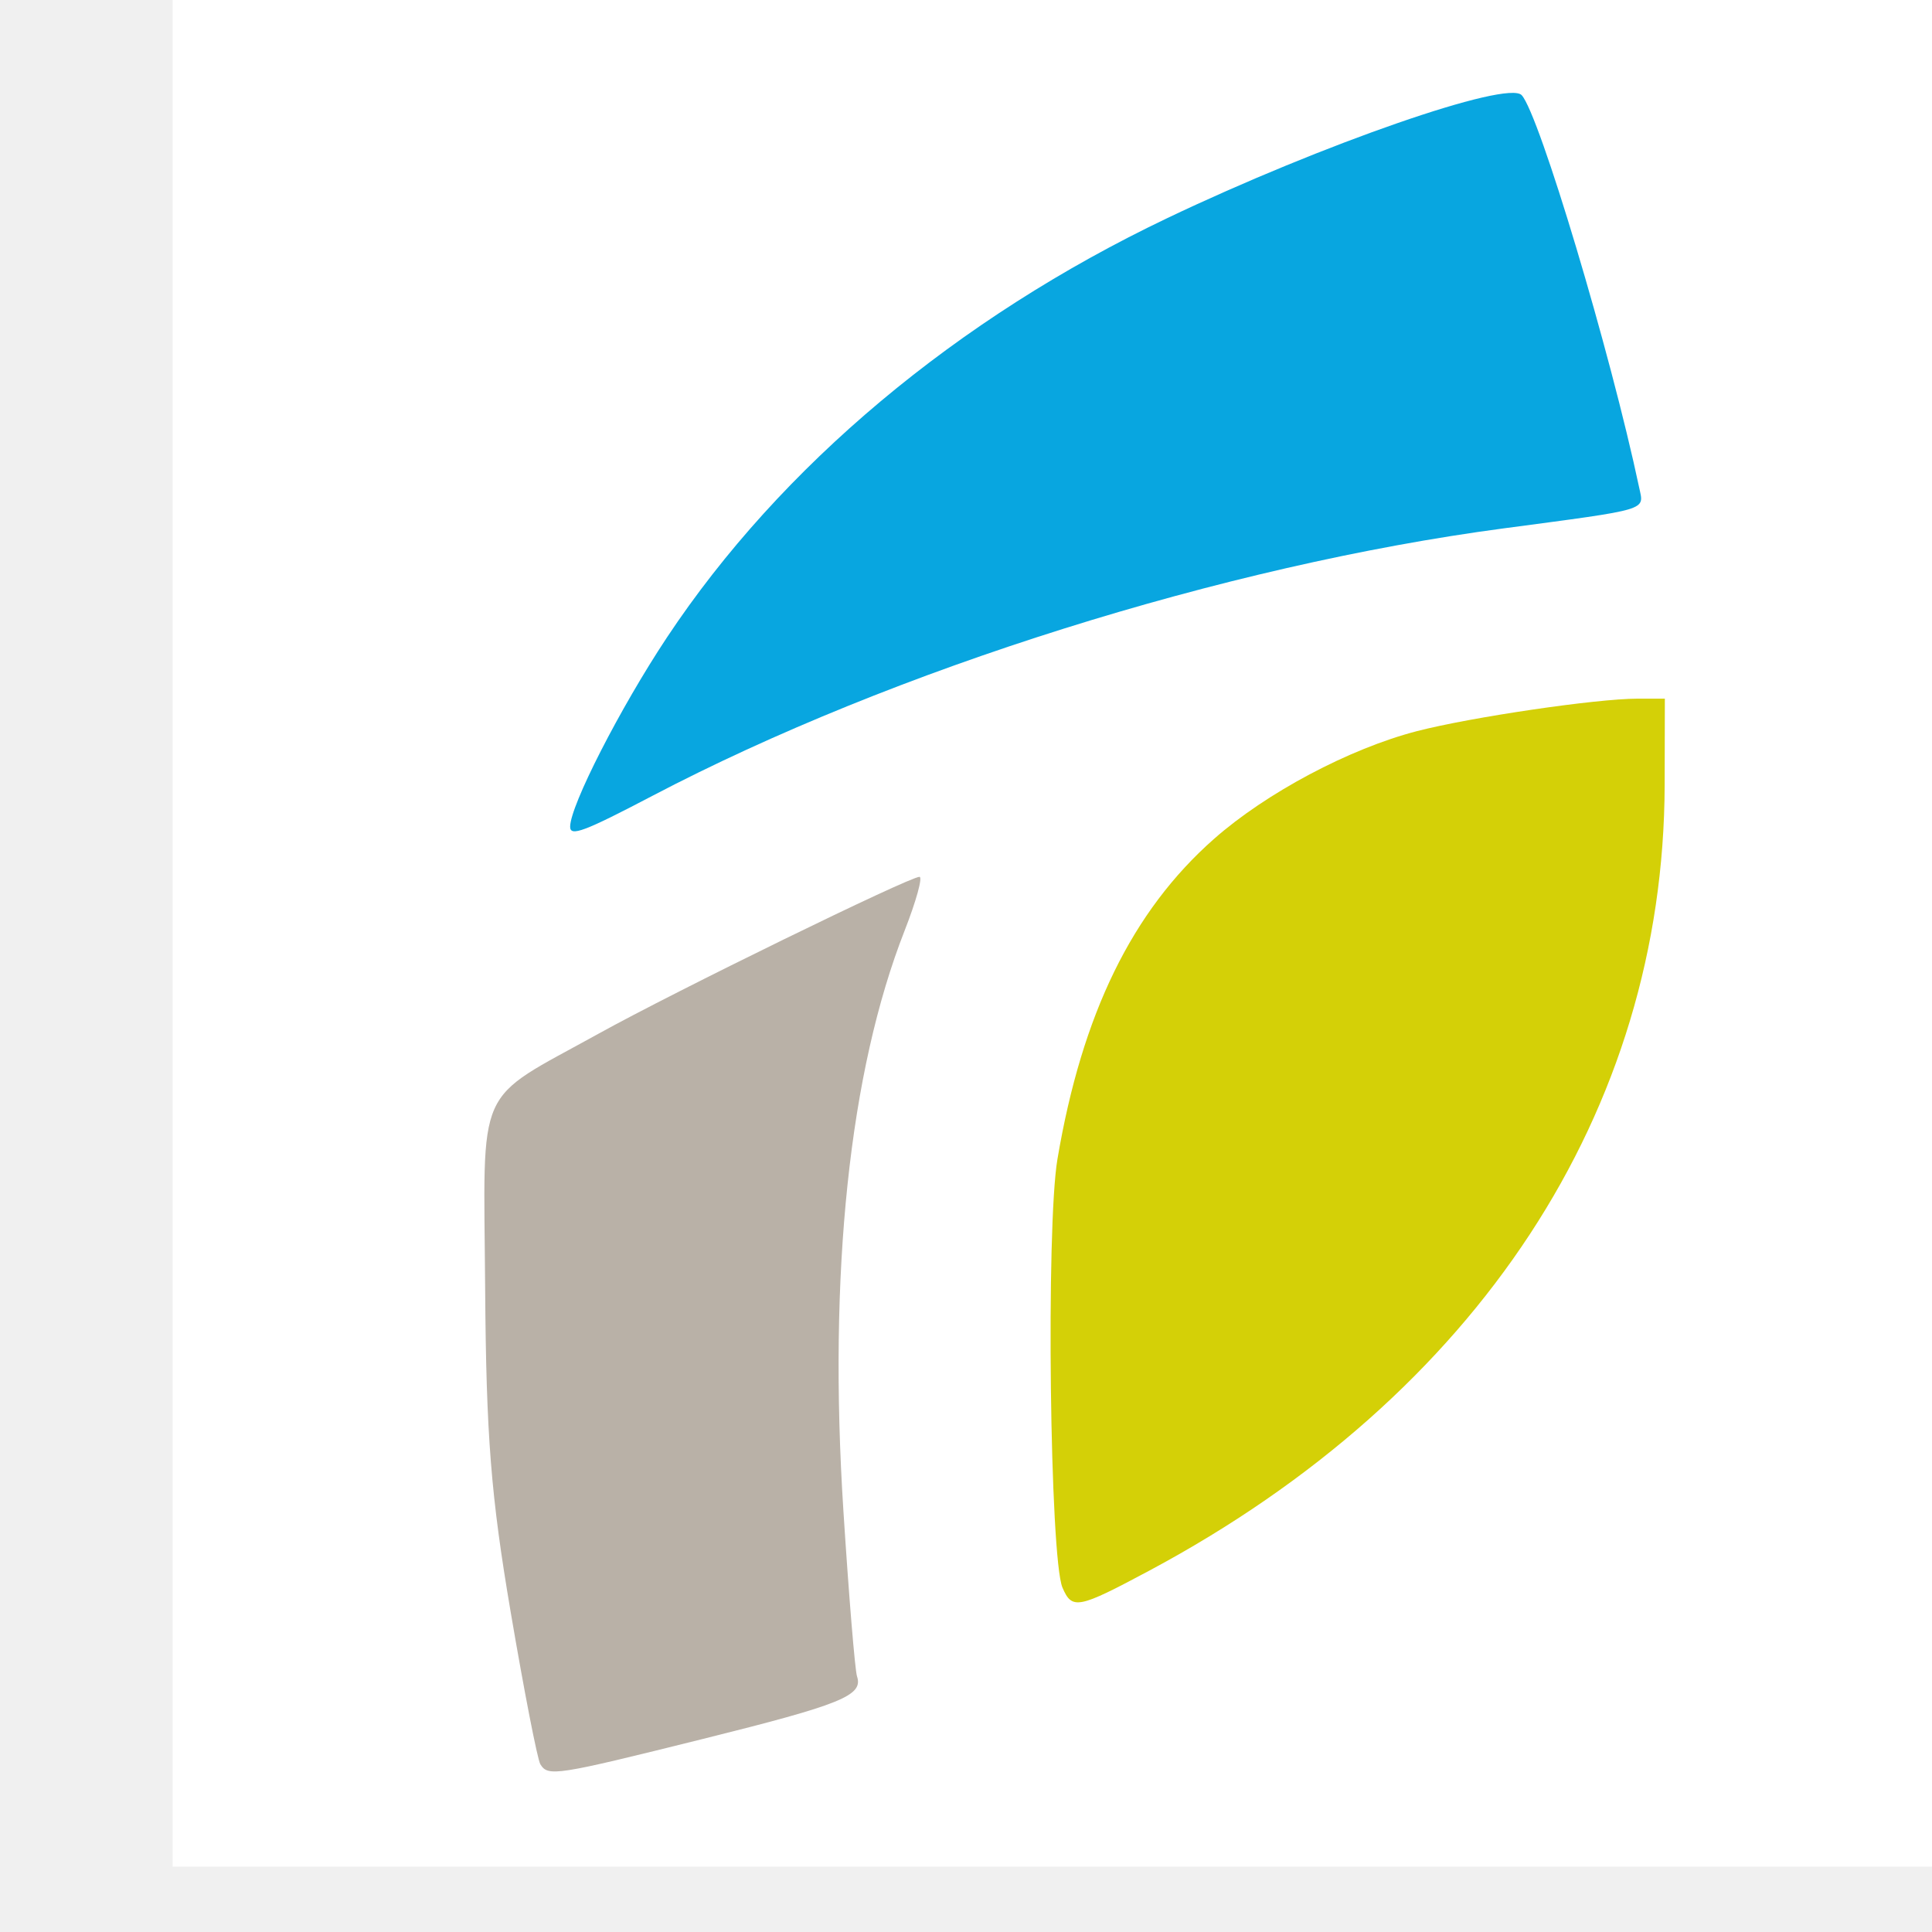
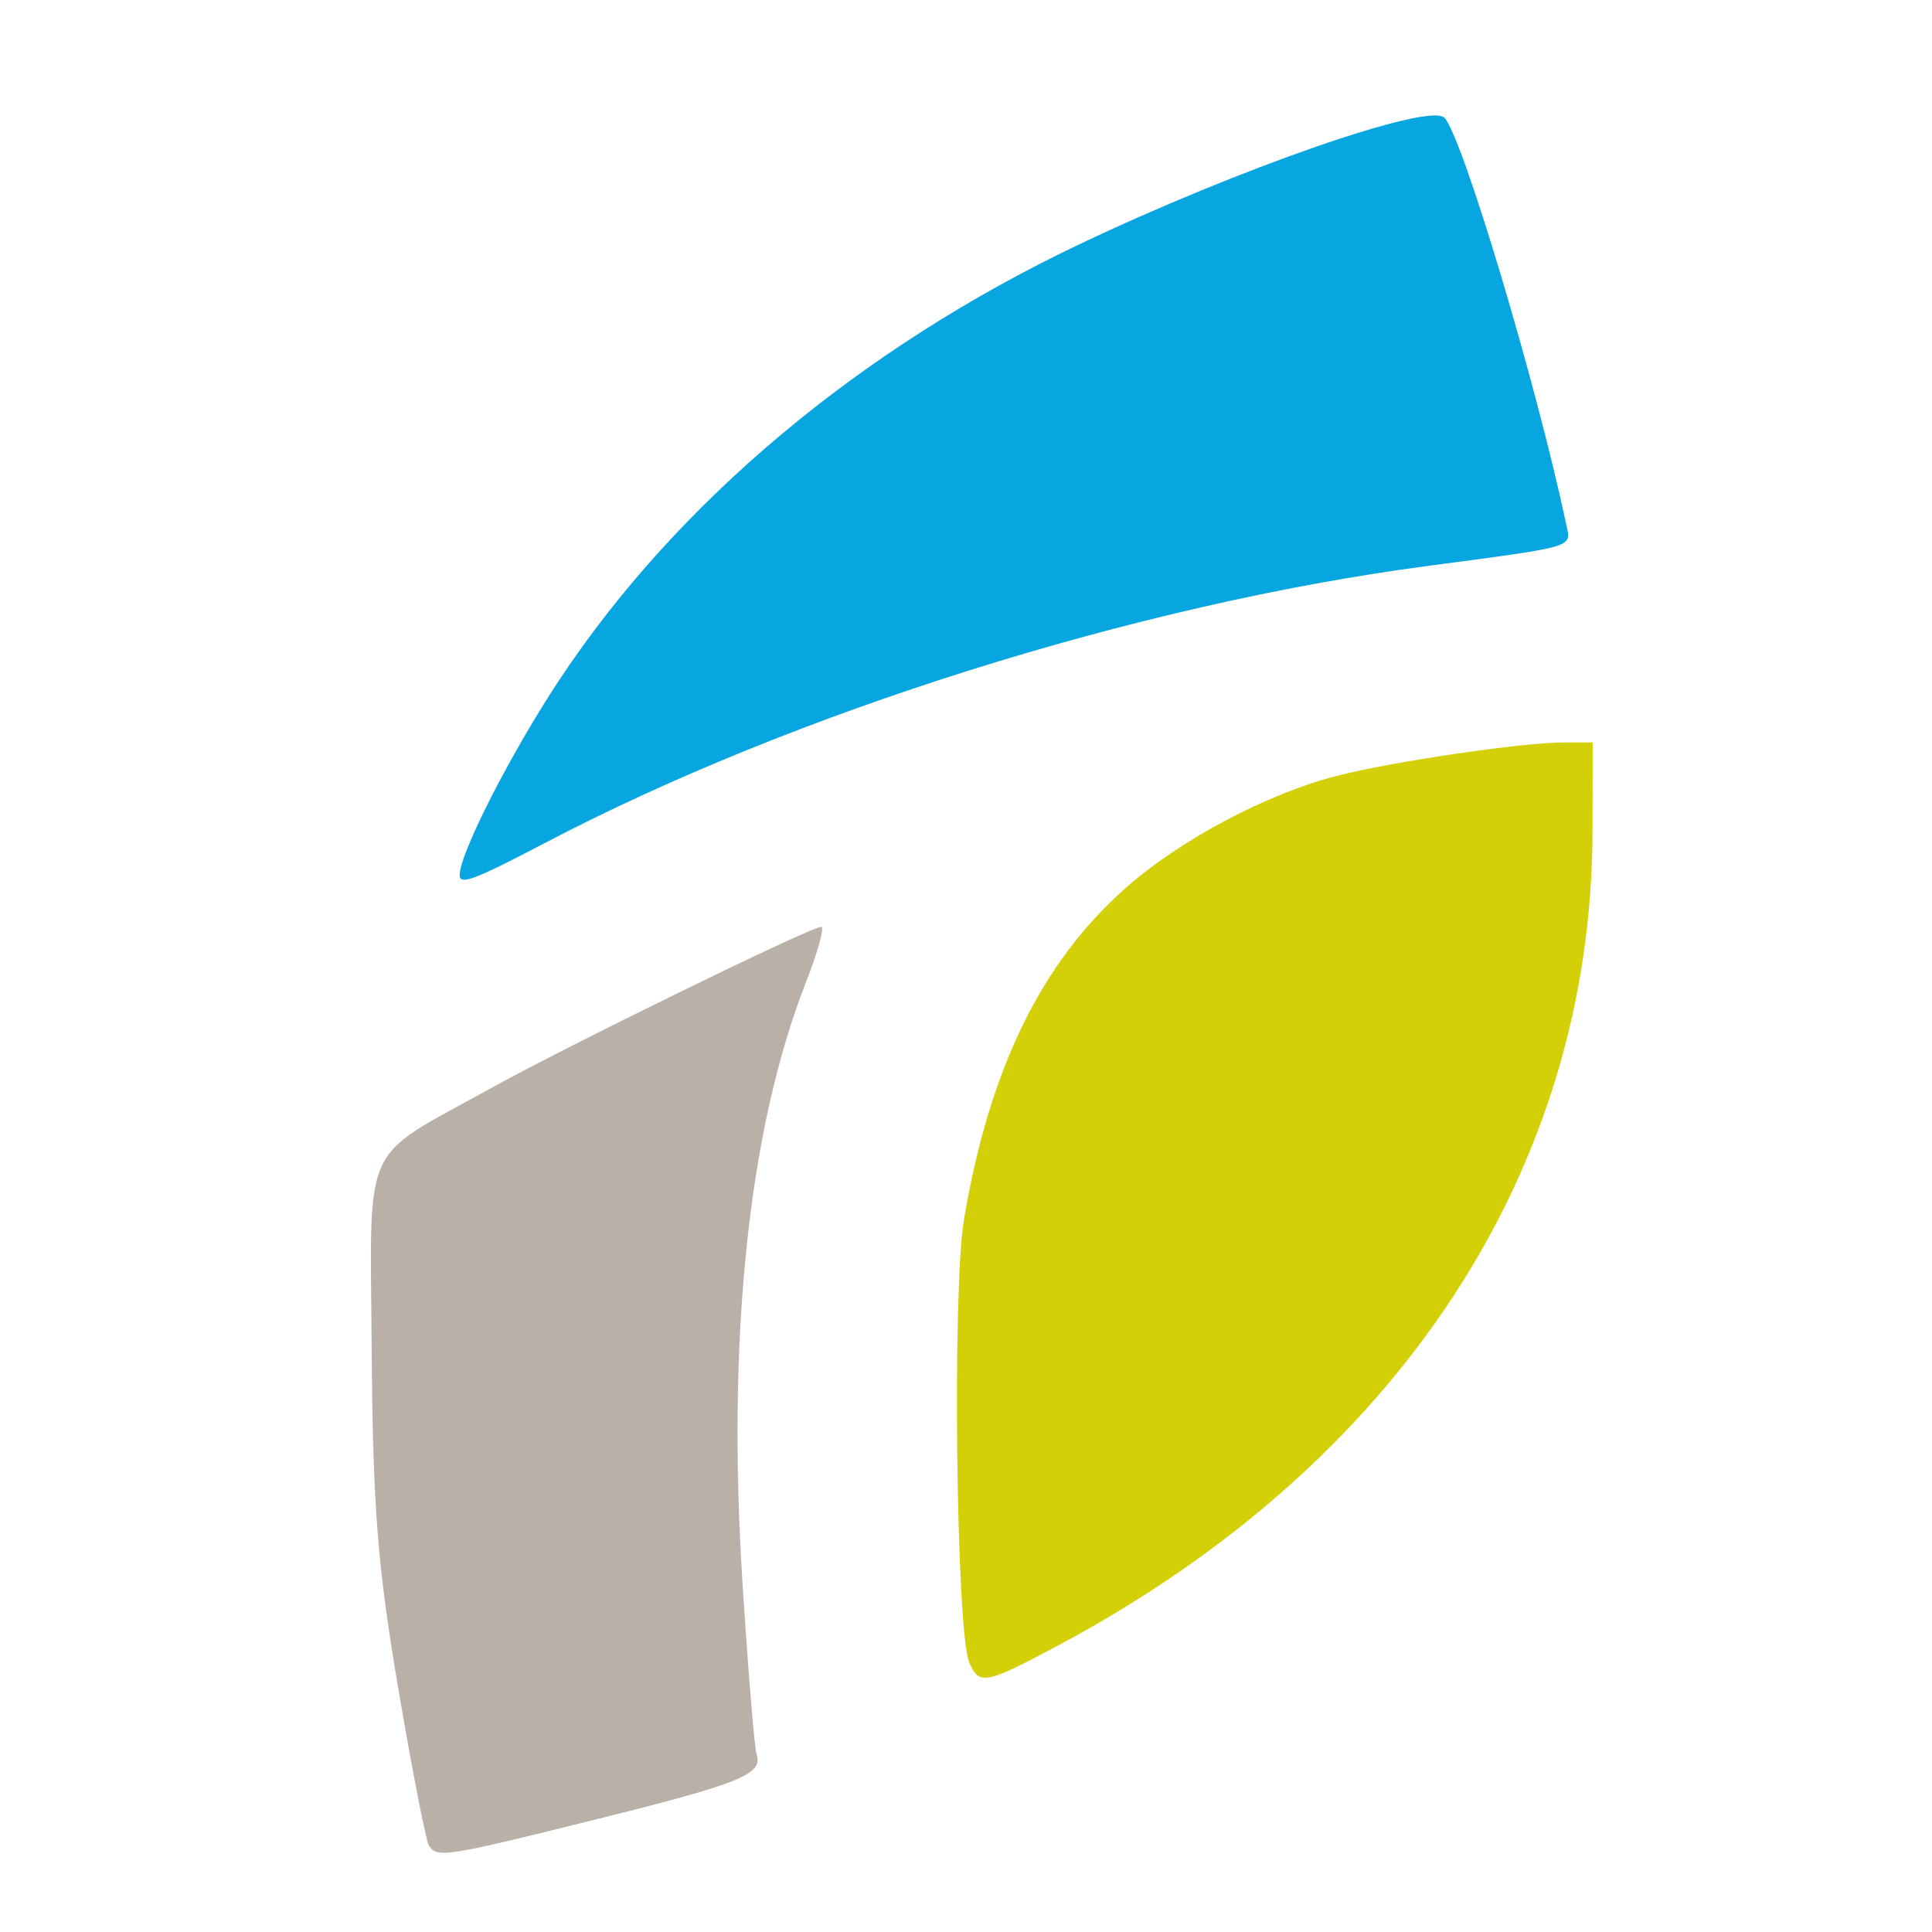
- <svg xmlns="http://www.w3.org/2000/svg" version="1.1" width="64px" height="64px" viewBox="-10 7 190 207">
+ <svg xmlns="http://www.w3.org/2000/svg" version="1.1" width="64px" height="64px" viewBox="0 0 200 200">
  <g>
    <rect width="100%" height="100%" fill="white" />
-     <path d="m 80.013,100.946 c -1.14,0.026 -26.211,12.28 -34.35,16.789 -13.433,7.442 -12.34,4.987 -12.182,27.354 0.112,15.804 0.613,22.149 2.744,34.686 1.434,8.439 2.86,15.751 3.168,16.25 0.831,1.345 1.619,1.223 17.416,-2.709 14.864,-3.7 17.203,-4.649 16.514,-6.707 -0.217,-0.647 -0.872,-8.603 -1.455,-17.678 -1.641,-25.534 0.629,-47.1 6.549,-62.205 1.249,-3.187 1.967,-5.788 1.596,-5.779 z" style="fill:#b9b1a7" id="path8499" />
-     <path d="m 156.949,81.856 c -4.39,0 -17.888,1.99 -23.656,3.486 -7.219,1.873 -16.123,6.603 -21.721,11.541 -8.763,7.73 -14.139,18.727 -16.775,34.312 -1.234,7.293 -0.816,42.757 0.541,45.91 1.029,2.392 1.655,2.268 9.332,-1.838 35.157,-18.806 55.104,-49.226 55.186,-84.162 l 0.021,-9.25 z" style="fill:#d4d007" id="path8497" />
-     <path style="fill:#08a6e0" d="m 42.587,95.578 c 0,-2.251 5.356,-12.723 10.373,-20.284 12.183,-18.357 31.052,-34.168 53.627,-44.934 16.603,-7.918 36.433,-14.798 37.949,-13.166 1.882,2.027 9.517,27.532 12.599,42.091 0.517,2.44 1.211,2.233 -14.548,4.329 -29.893,3.975 -65.396,15.133 -91.207,28.665 -7.292,3.823 -8.793,4.386 -8.793,3.299 z" id="path8495" />
+     <g transform="translate(5, -5)">
+       <path d="m 80.013,100.946 c -1.14,0.026 -26.211,12.28 -34.35,16.789 -13.433,7.442 -12.34,4.987 -12.182,27.354 0.112,15.804 0.613,22.149 2.744,34.686 1.434,8.439 2.86,15.751 3.168,16.25 0.831,1.345 1.619,1.223 17.416,-2.709 14.864,-3.7 17.203,-4.649 16.514,-6.707 -0.217,-0.647 -0.872,-8.603 -1.455,-17.678 -1.641,-25.534 0.629,-47.1 6.549,-62.205 1.249,-3.187 1.967,-5.788 1.596,-5.779 z" style="fill:#b9b1a7" id="path8499" />
+       <path d="m 156.949,81.856 c -4.39,0 -17.888,1.99 -23.656,3.486 -7.219,1.873 -16.123,6.603 -21.721,11.541 -8.763,7.73 -14.139,18.727 -16.775,34.312 -1.234,7.293 -0.816,42.757 0.541,45.91 1.029,2.392 1.655,2.268 9.332,-1.838 35.157,-18.806 55.104,-49.226 55.186,-84.162 l 0.021,-9.25 z" style="fill:#d4d007" id="path8497" />
+       <path style="fill:#08a6e0" d="m 42.587,95.578 c 0,-2.251 5.356,-12.723 10.373,-20.284 12.183,-18.357 31.052,-34.168 53.627,-44.934 16.603,-7.918 36.433,-14.798 37.949,-13.166 1.882,2.027 9.517,27.532 12.599,42.091 0.517,2.44 1.211,2.233 -14.548,4.329 -29.893,3.975 -65.396,15.133 -91.207,28.665 -7.292,3.823 -8.793,4.386 -8.793,3.299 z" id="path8495" />
+     </g>
  </g>
</svg>
